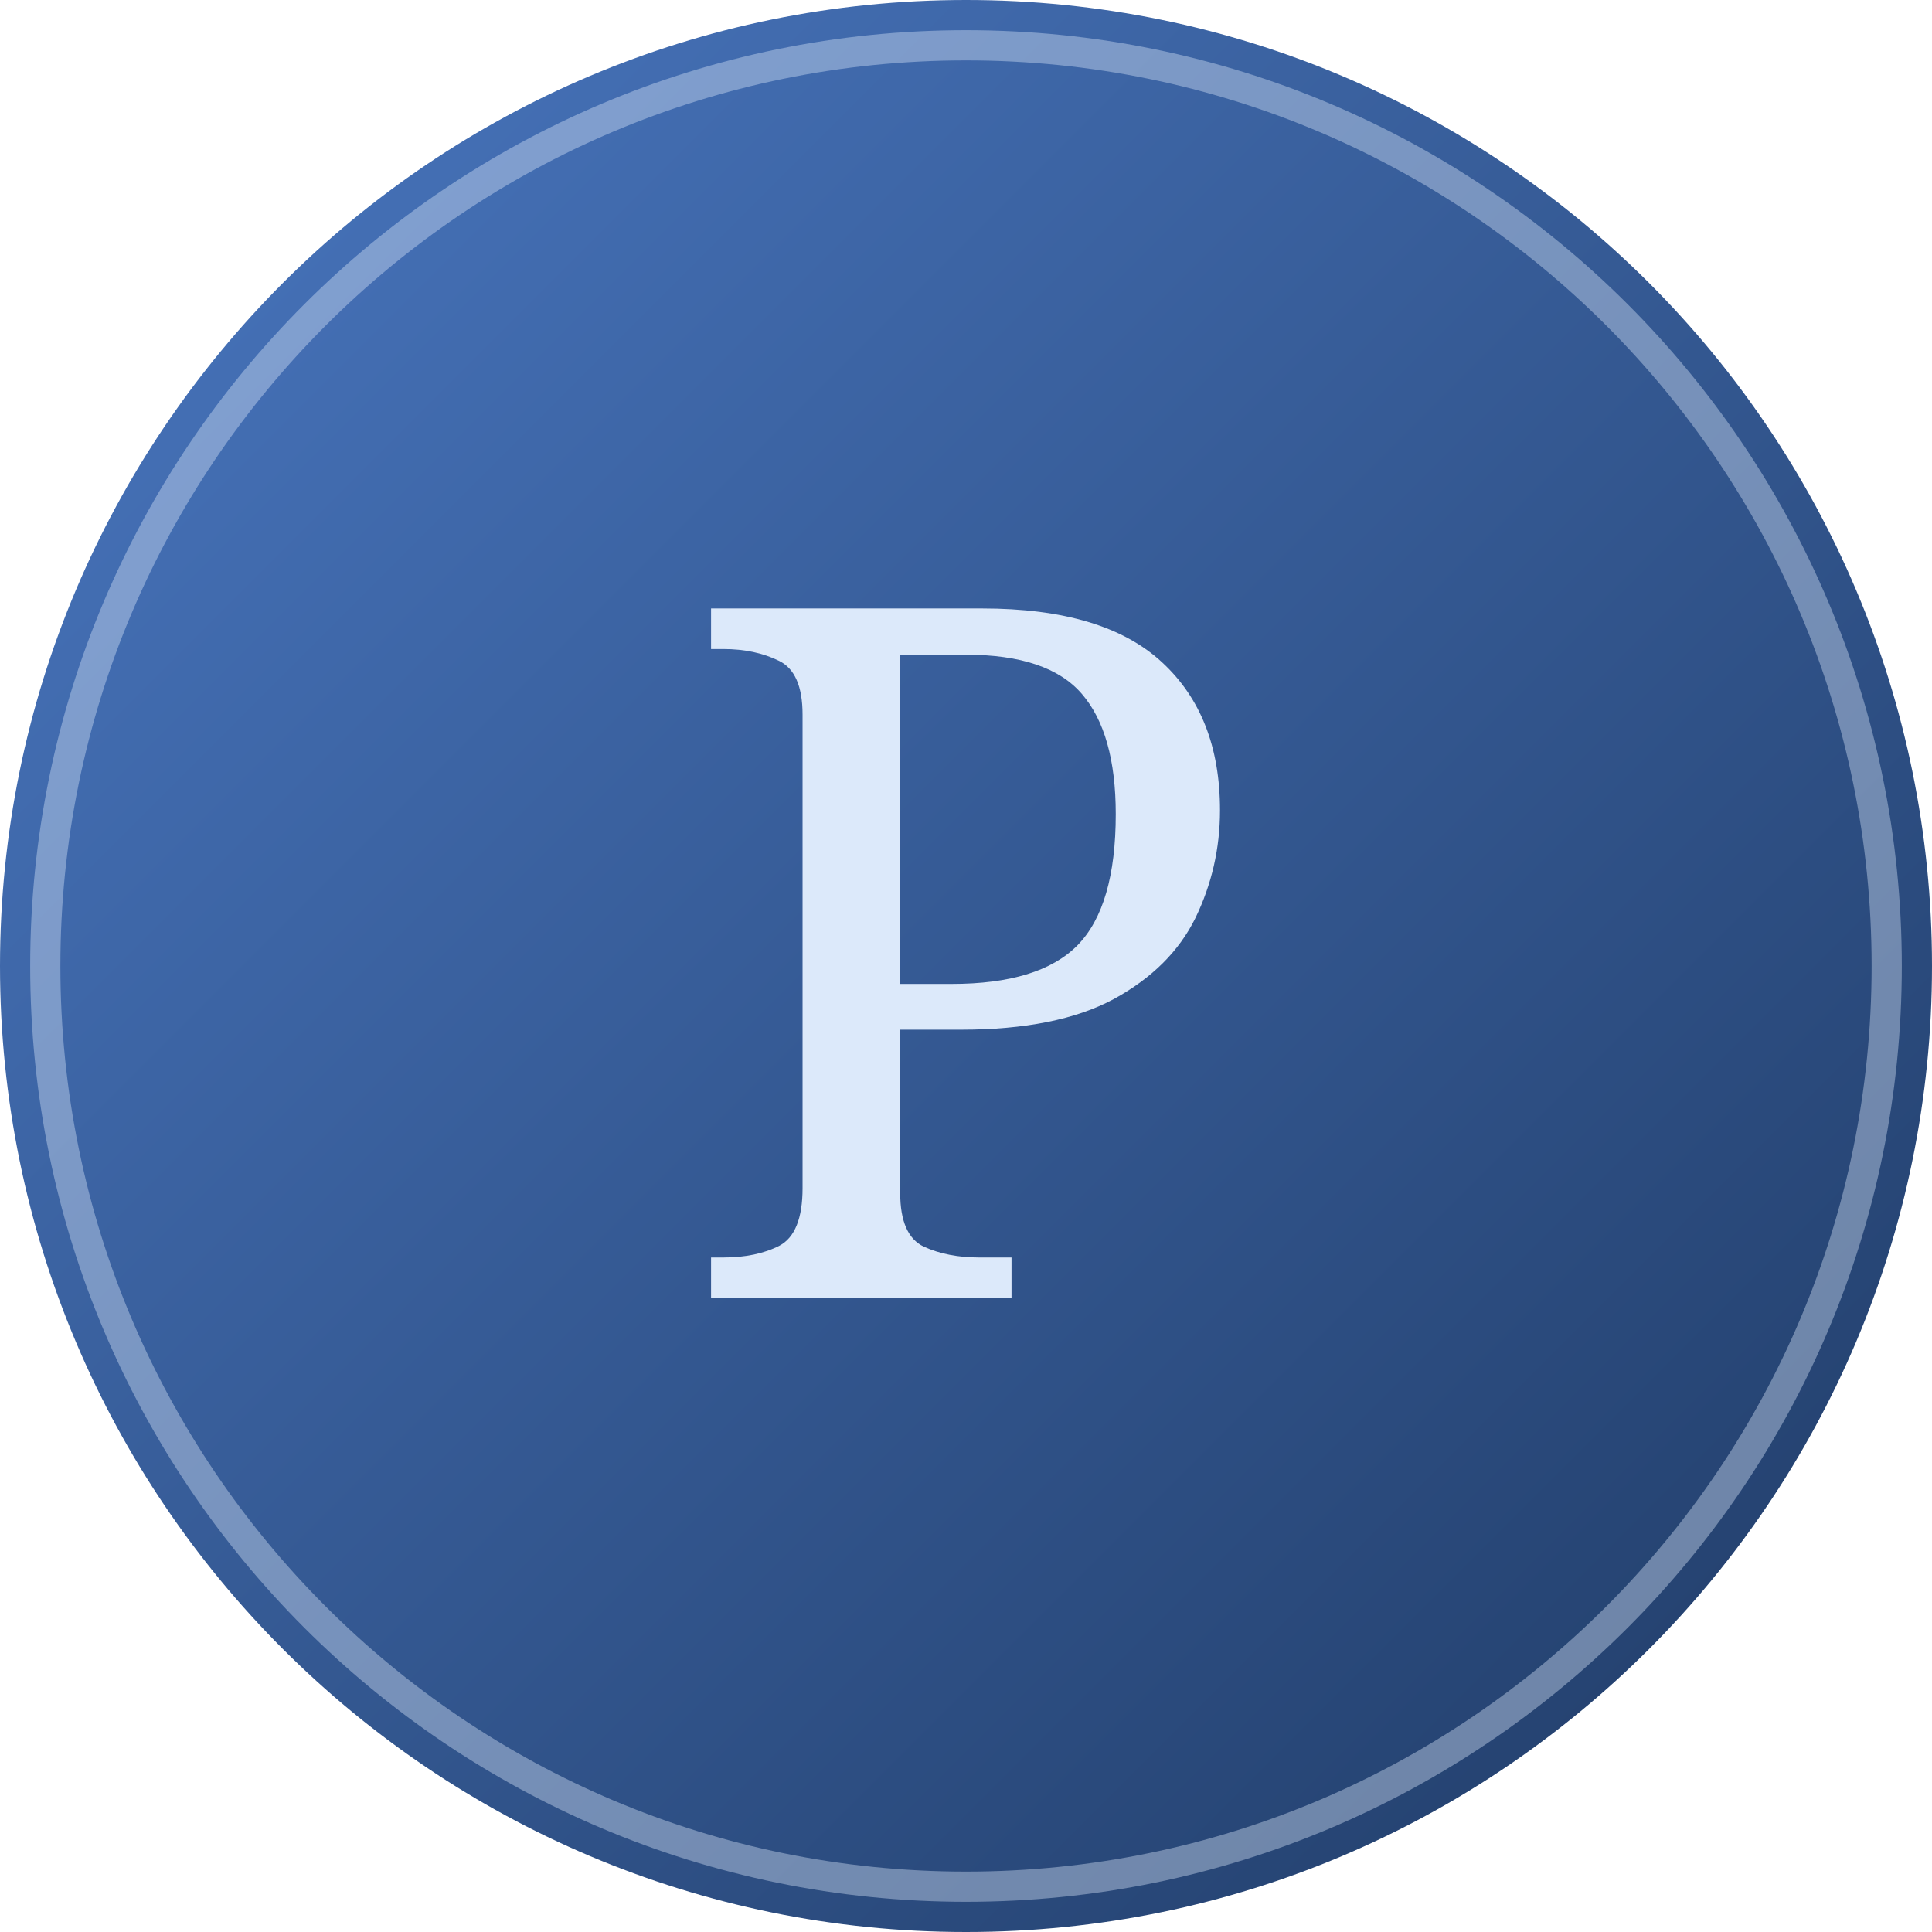
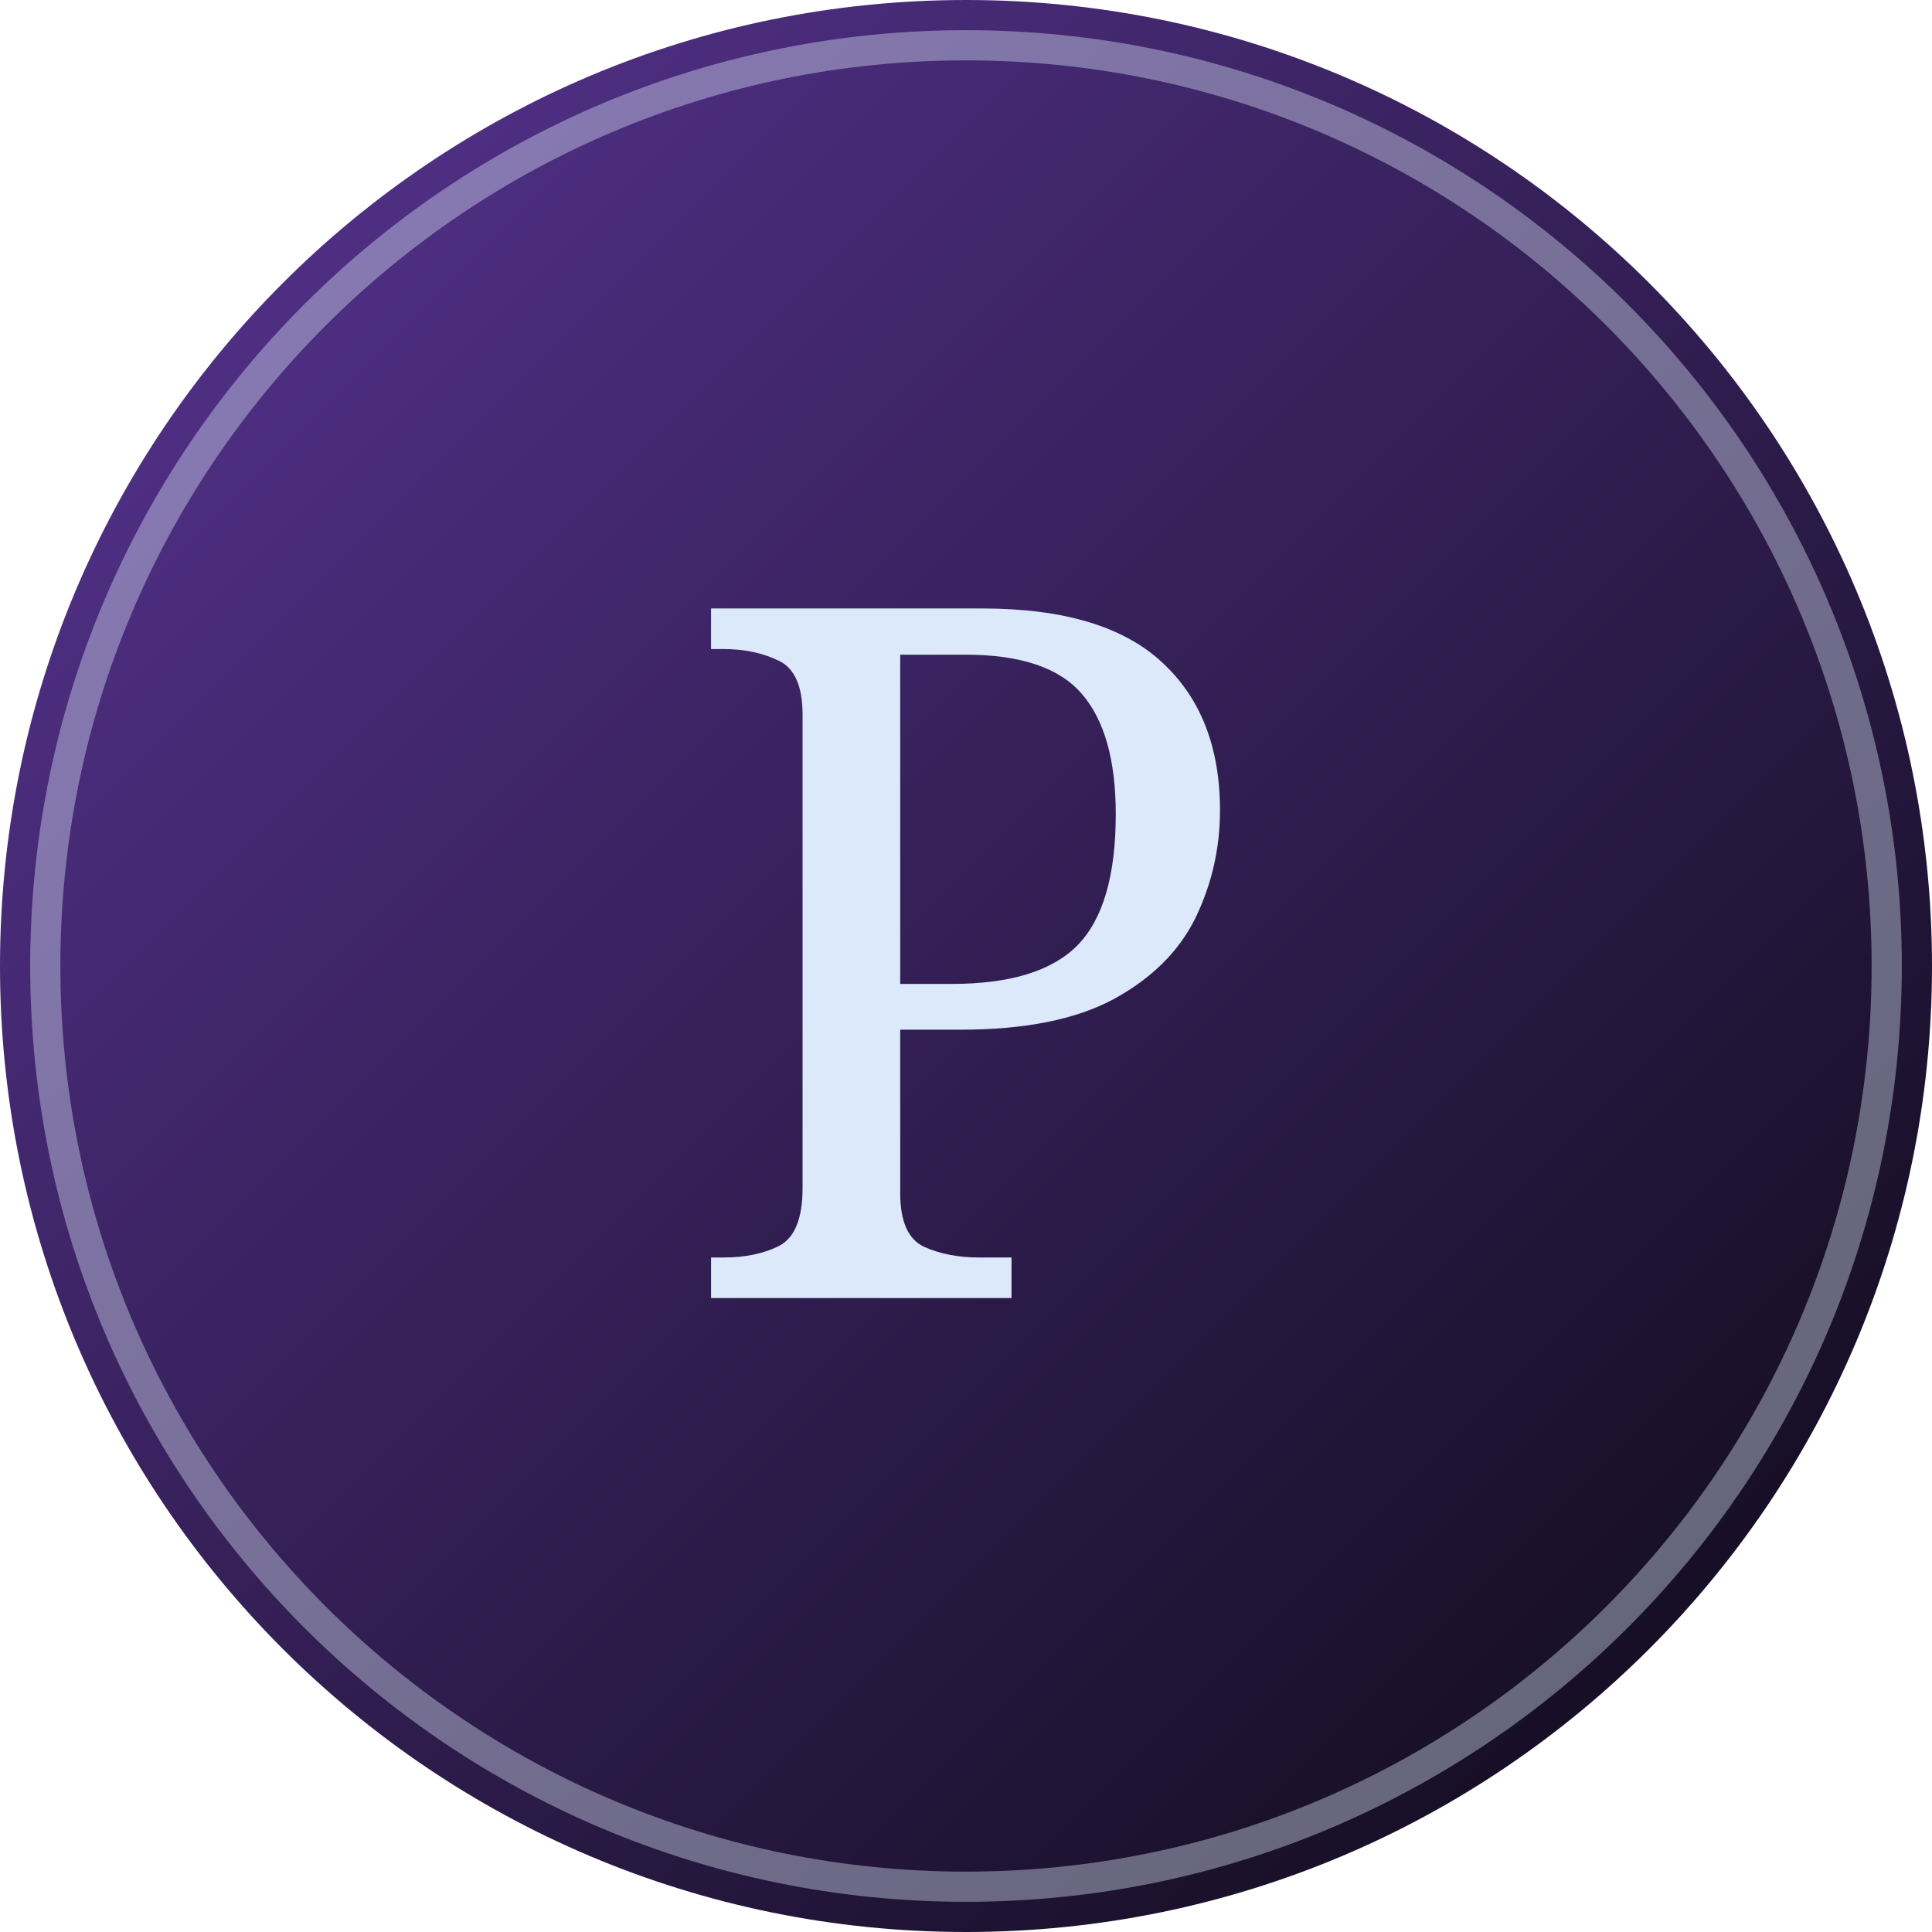
<svg xmlns="http://www.w3.org/2000/svg" viewBox="0 0 64 64">
  <defs>
    <linearGradient id="g" x1="0" y1="0" x2="1" y2="1">
-       <stop offset="0" stop-color="#4a78c2" />
-       <stop offset="1" stop-color="#1f3a64" />
+       <stop offset="0" stop-color="#5a3596" />
+       <stop offset="1" stop-color="#0b0812" />
    </linearGradient>
  </defs>
  <rect width="64" height="64" rx="32" fill="url(#g)" />
  <circle cx="32" cy="32" r="30.5" fill="none" stroke="#dce9fa" stroke-opacity=".4" />
  <text x="32" y="43" text-anchor="middle" font-family="Georgia, serif" font-size="32" fill="#dce9fa">P</text>
</svg>
